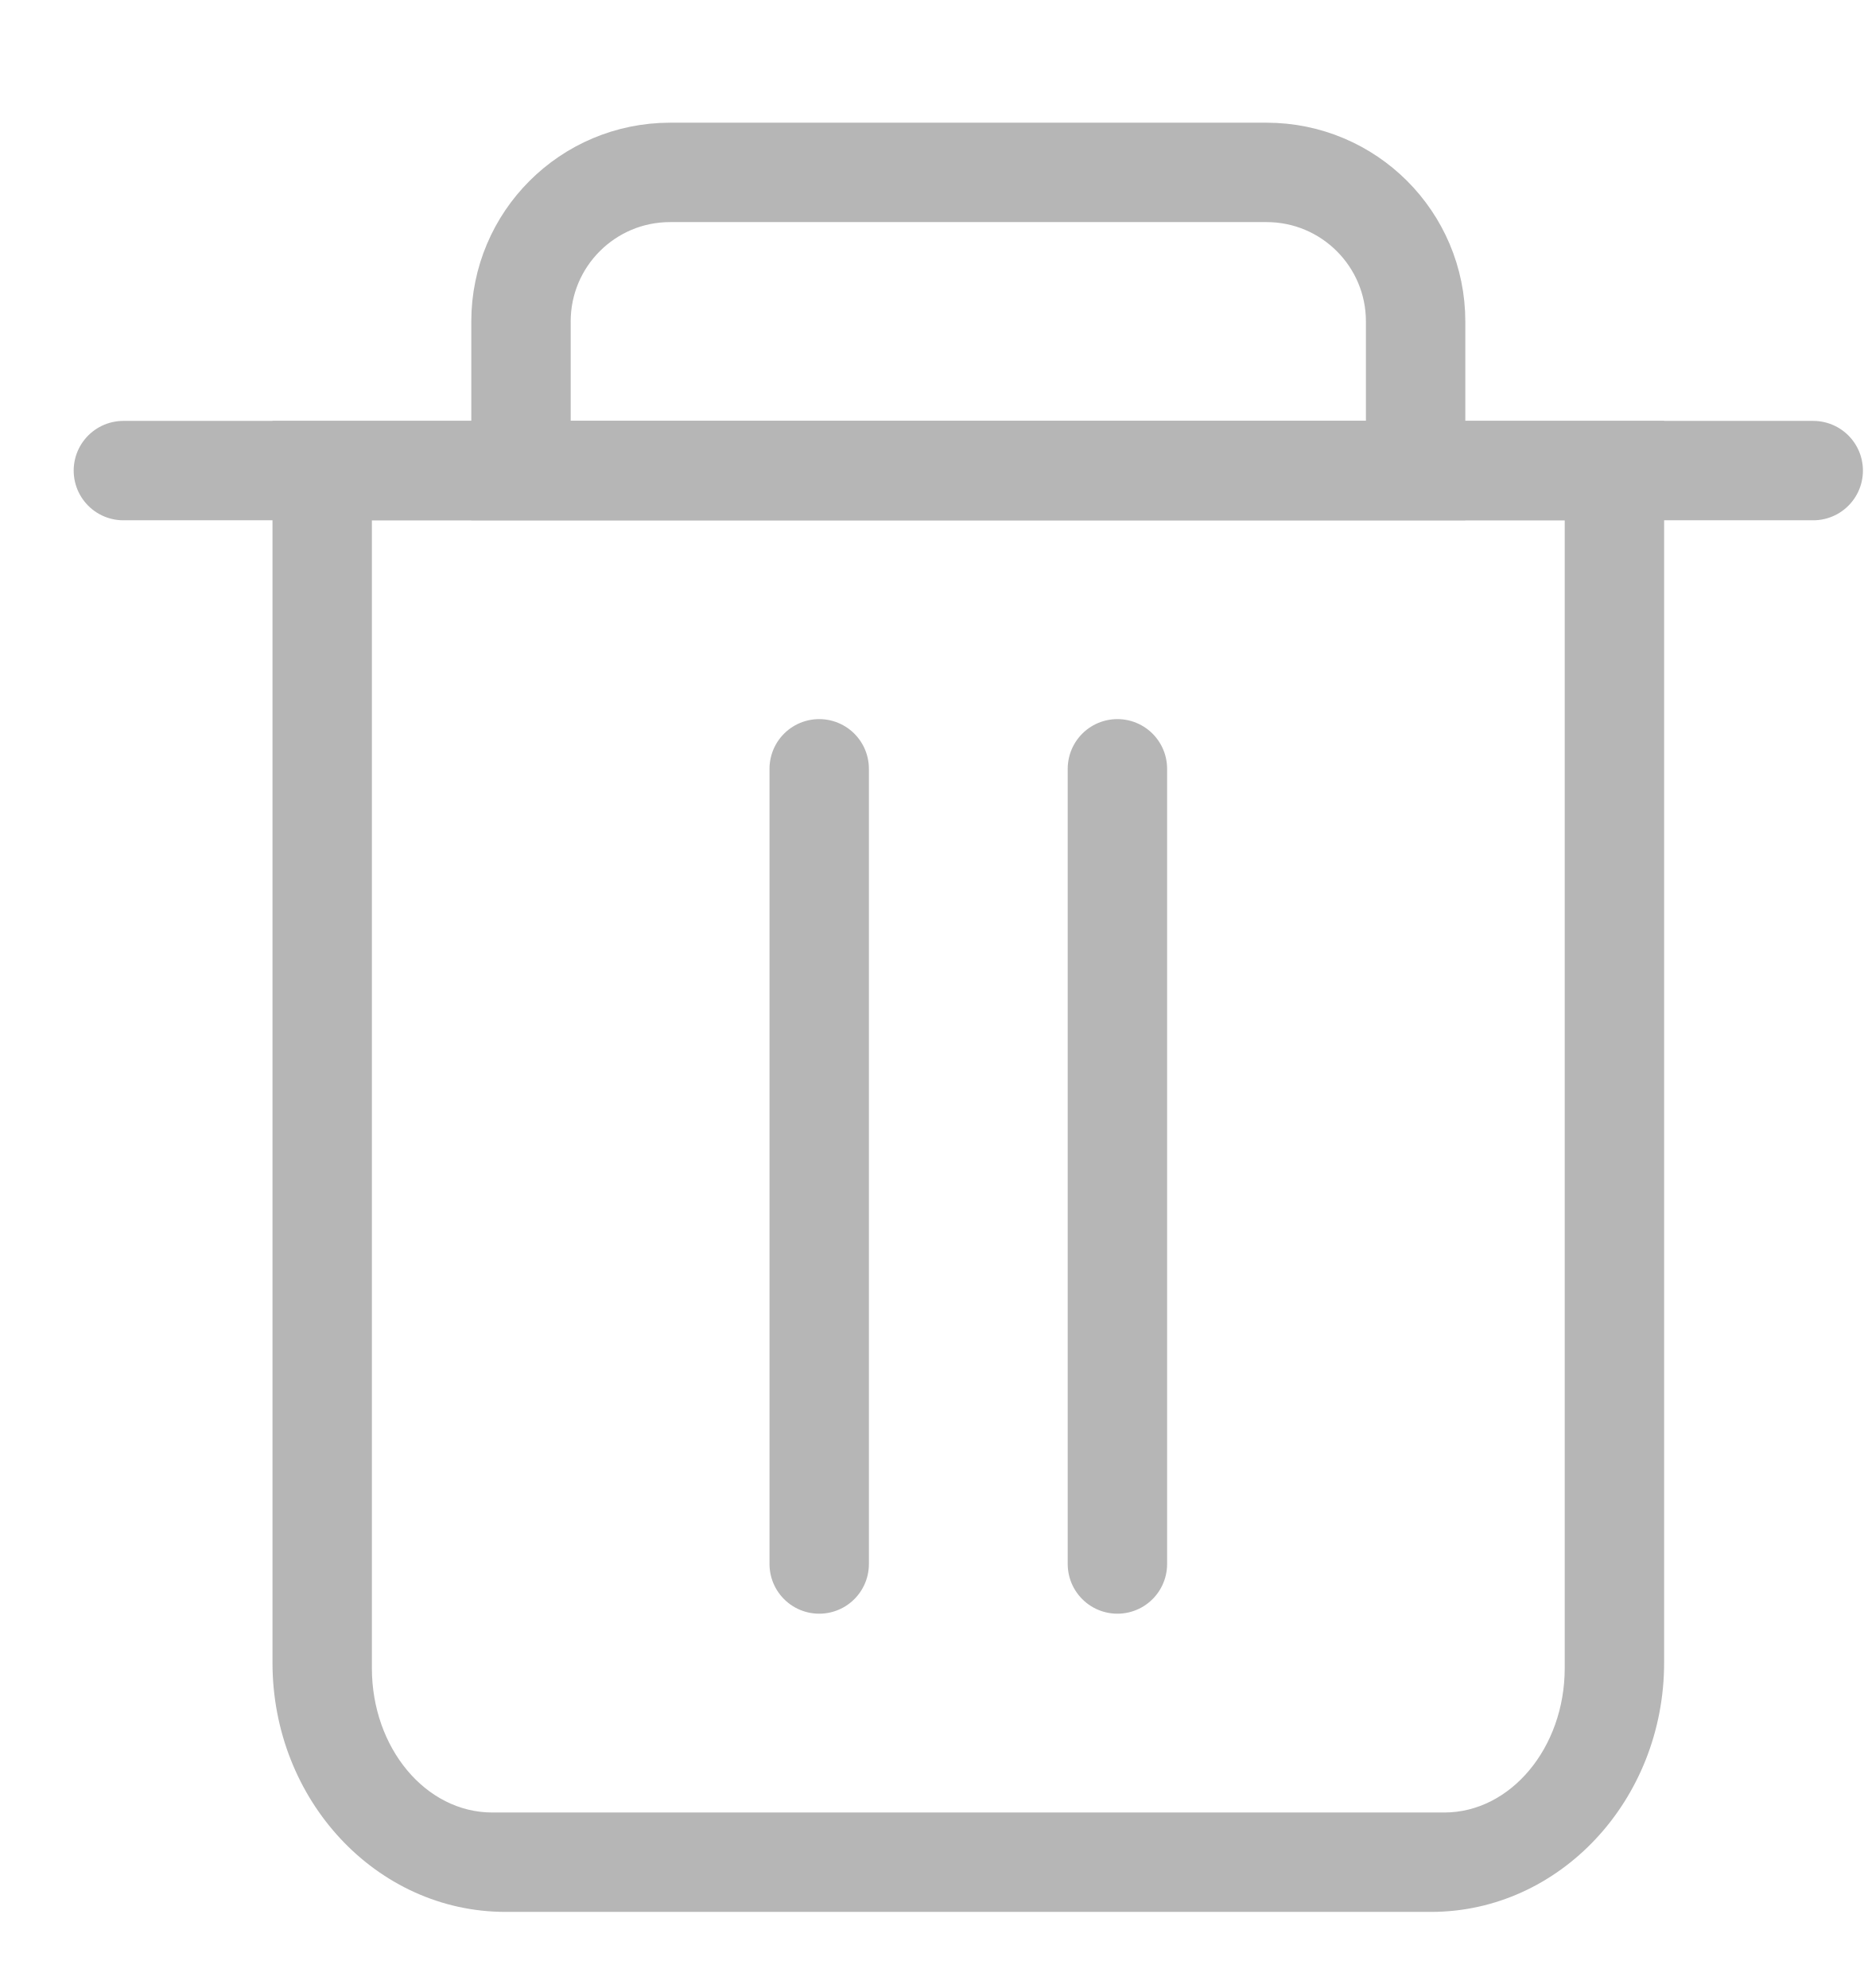
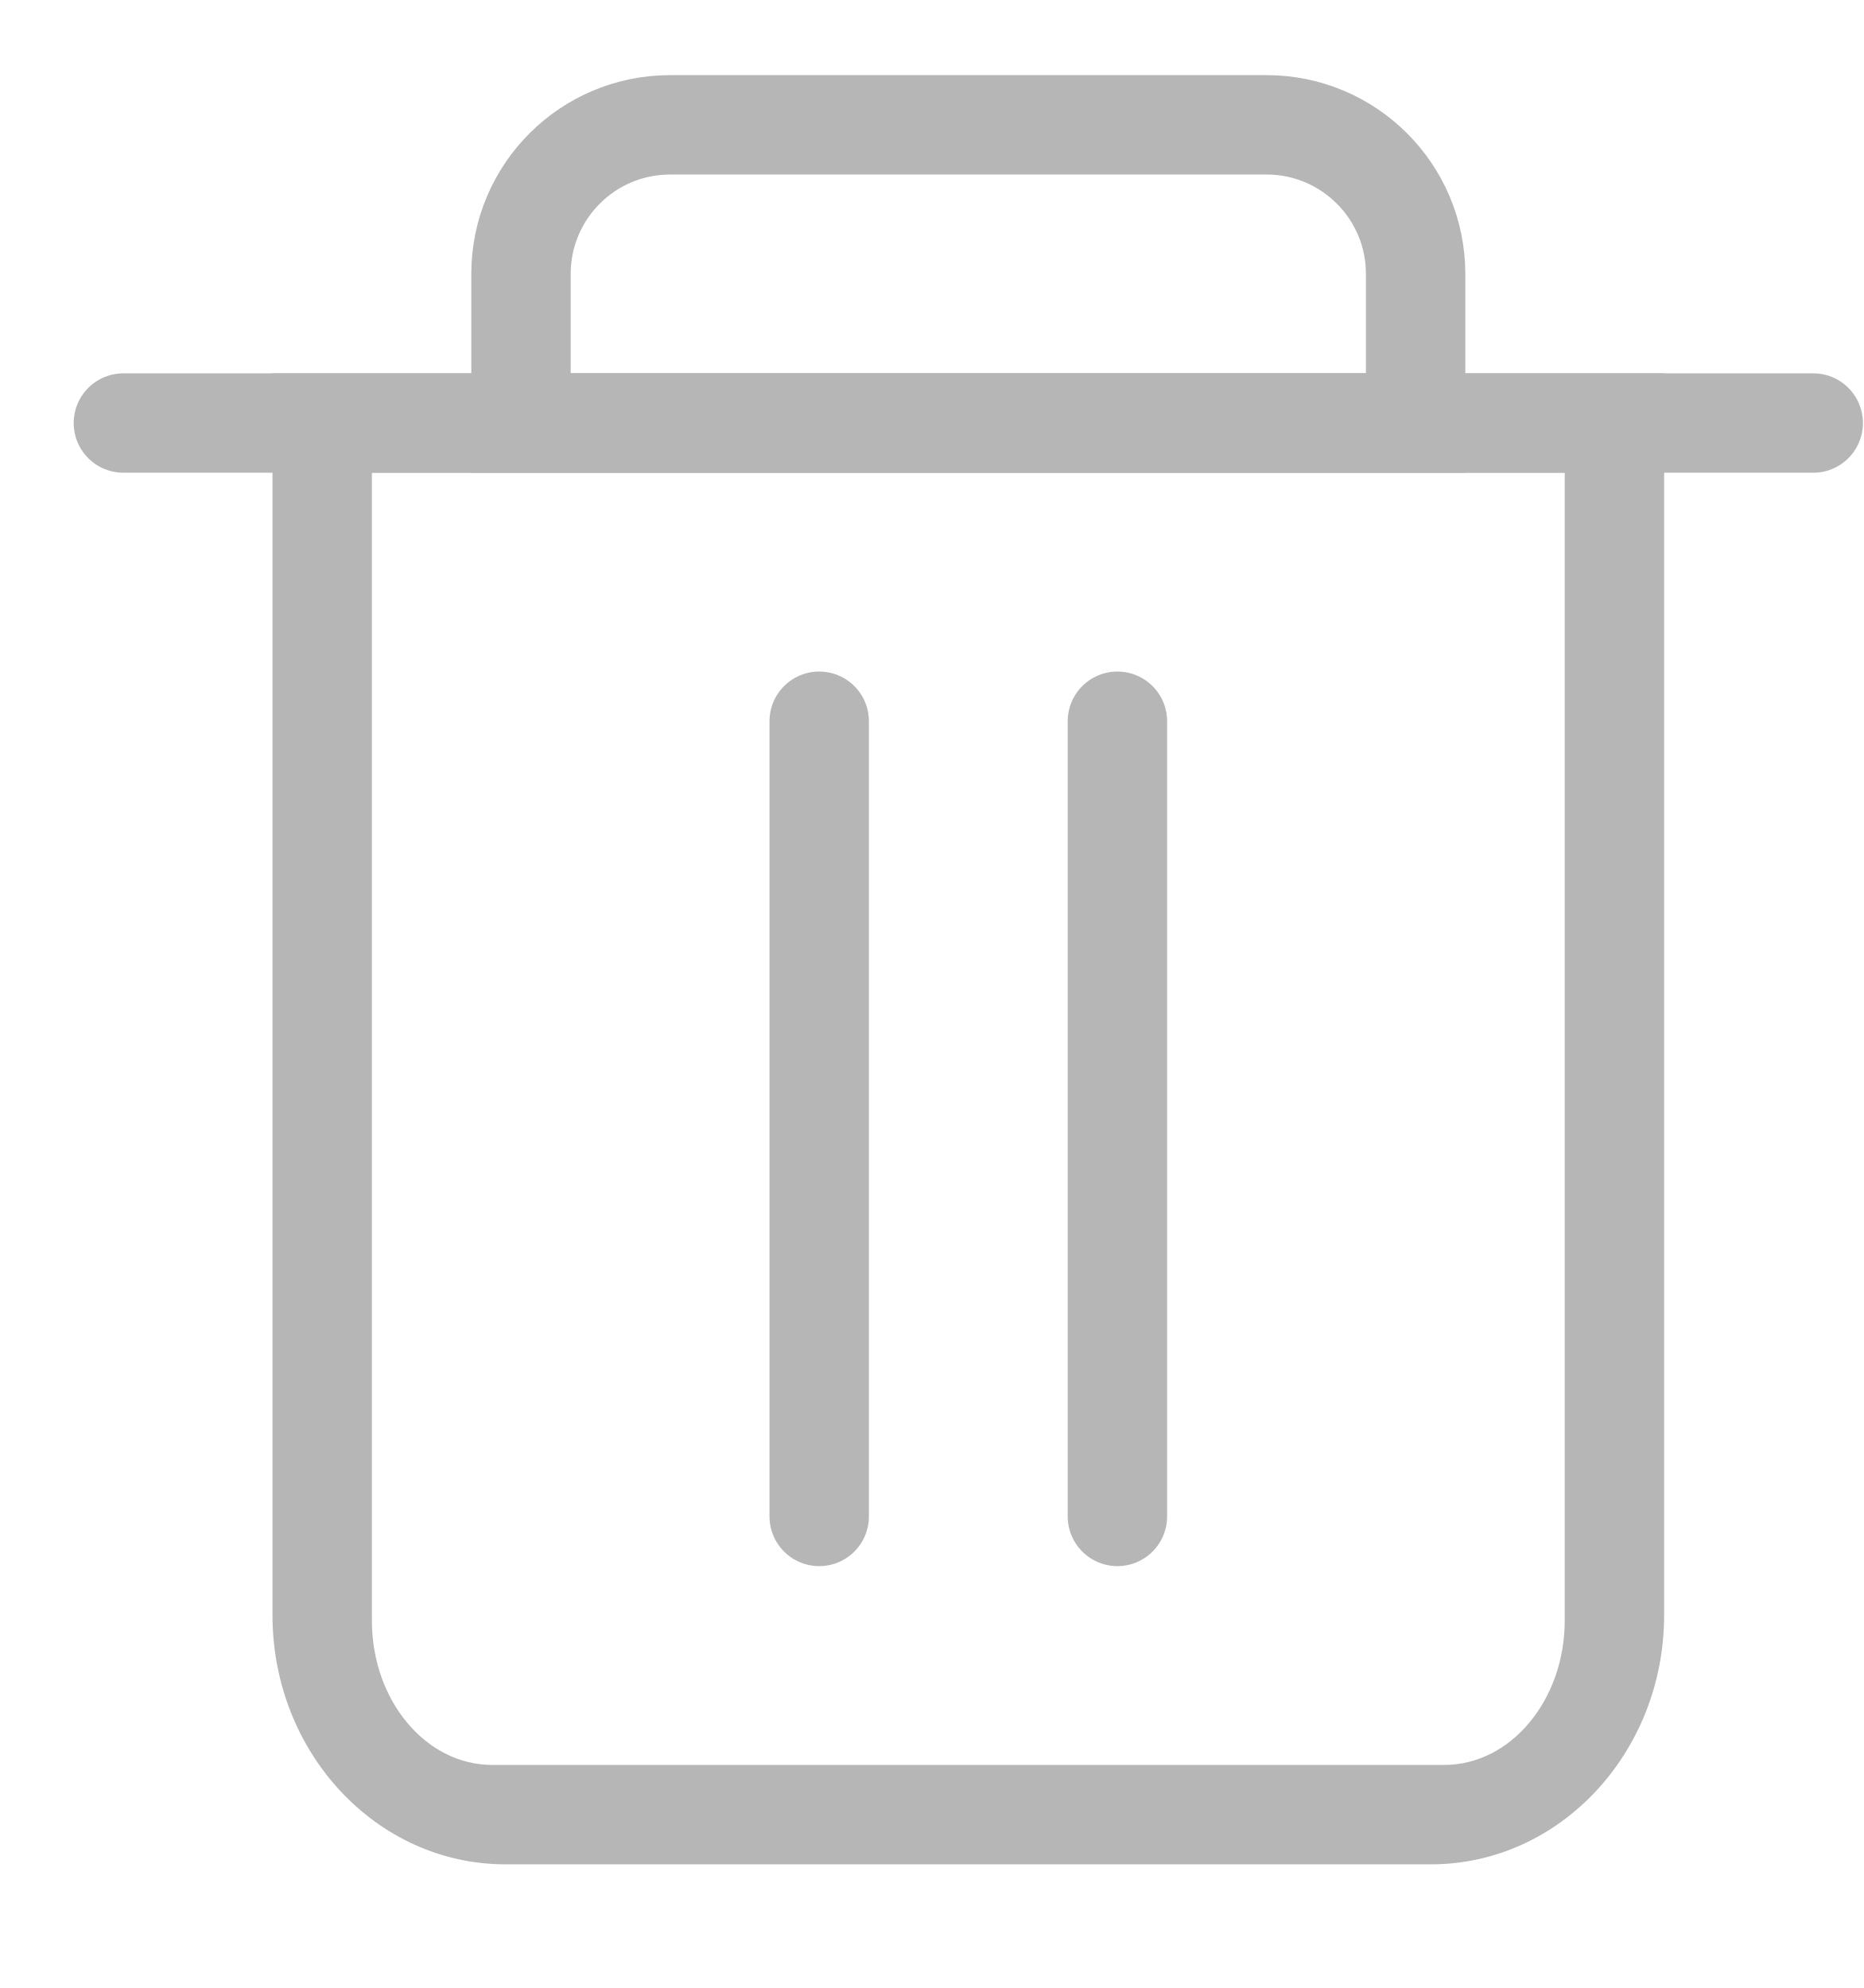
- <svg xmlns="http://www.w3.org/2000/svg" viewBox="0 0 15 16" version="1.1">
+ <svg xmlns="http://www.w3.org/2000/svg" width="15px" height="16px" viewBox="0 0 15 16" version="1.1">
  <defs />
-   <g id="Artboard-Copy-2" stroke="none" stroke-width="1" fill="none" fill-rule="evenodd" transform="translate(-481, -158)" opacity="0.6">
-     <g id="Group-25" transform="translate(481.593, 158.9875)">
-       <g id="Group-3">
-         <path d="M12,12.438 C12,13.078 11.565,13.6 11.031,13.6 L3.369,13.6 C2.833,13.6 2.4,13.08 2.4,12.438 L2.4,3.2 L12,3.2 L12,12.438 Z M1.6,2.4 L1.6,12.394 C1.6,13.503 2.439,14.4 3.475,14.4 L10.925,14.4 C11.958,14.4 12.8,13.502 12.8,12.394 L12.8,2.4 L1.6,2.4 Z" id="Fill-1" fill="#868686" />
-         <path d="M10.8,2.8 L10.8,1.6 C10.8,0.937 10.263,0.4 9.6,0.4 L4.8,0.4 C4.137,0.4 3.6,0.937 3.6,1.6 L3.6,2.8 L10.8,2.8 Z" id="Combined-Shape" stroke="#868686" stroke-width="0.8" />
-         <path d="M6,5.2 L6,11.6" id="Line" stroke="#868686" stroke-width="0.8" stroke-linecap="round" />
-         <path d="M8.4,5.2 L8.4,11.6" id="Line" stroke="#868686" stroke-width="0.8" stroke-linecap="round" />
-         <path d="M0.4,2.8 L14,2.8" id="Line" stroke="#868686" stroke-width="0.8" stroke-linecap="round" />
+   <g id="Artboard-Copy-2" stroke="none" stroke-width="1" fill="none" fill-rule="evenodd" transform="translate(-530, -658)" opacity="0.6">
+     <g id="Group-8" transform="translate(38, 558.8906)">
+       <g id="Group-25" transform="translate(492.593, 99.71406)">
+         <g id="Group-3">
+           <path d="M12,12.438 C12,13.078 11.565,13.6 11.031,13.6 L3.369,13.6 C2.833,13.6 2.4,13.08 2.4,12.438 L2.4,3.2 L12,3.2 L12,12.438 Z M1.6,2.4 L1.6,12.394 C1.6,13.503 2.439,14.4 3.475,14.4 L10.925,14.4 C11.958,14.4 12.8,13.502 12.8,12.394 L12.8,2.4 L1.6,2.4 Z" id="Fill-1" fill="#868686" />
+           <path d="M10.8,2.8 L10.8,1.6 C10.8,0.937 10.263,0.4 9.6,0.4 L4.8,0.4 C4.137,0.4 3.6,0.937 3.6,1.6 L3.6,2.8 L10.8,2.8 Z" id="Combined-Shape" stroke="#868686" stroke-width="0.8" />
+           <path d="M6,5.2 L6,11.6" id="Line" stroke="#868686" stroke-width="0.8" stroke-linecap="round" />
+           <path d="M8.4,5.2 L8.4,11.6" id="Line" stroke="#868686" stroke-width="0.8" stroke-linecap="round" />
+           <path d="M0.4,2.8 L14,2.8" id="Line" stroke="#868686" stroke-width="0.8" stroke-linecap="round" />
+         </g>
      </g>
    </g>
  </g>
</svg>
